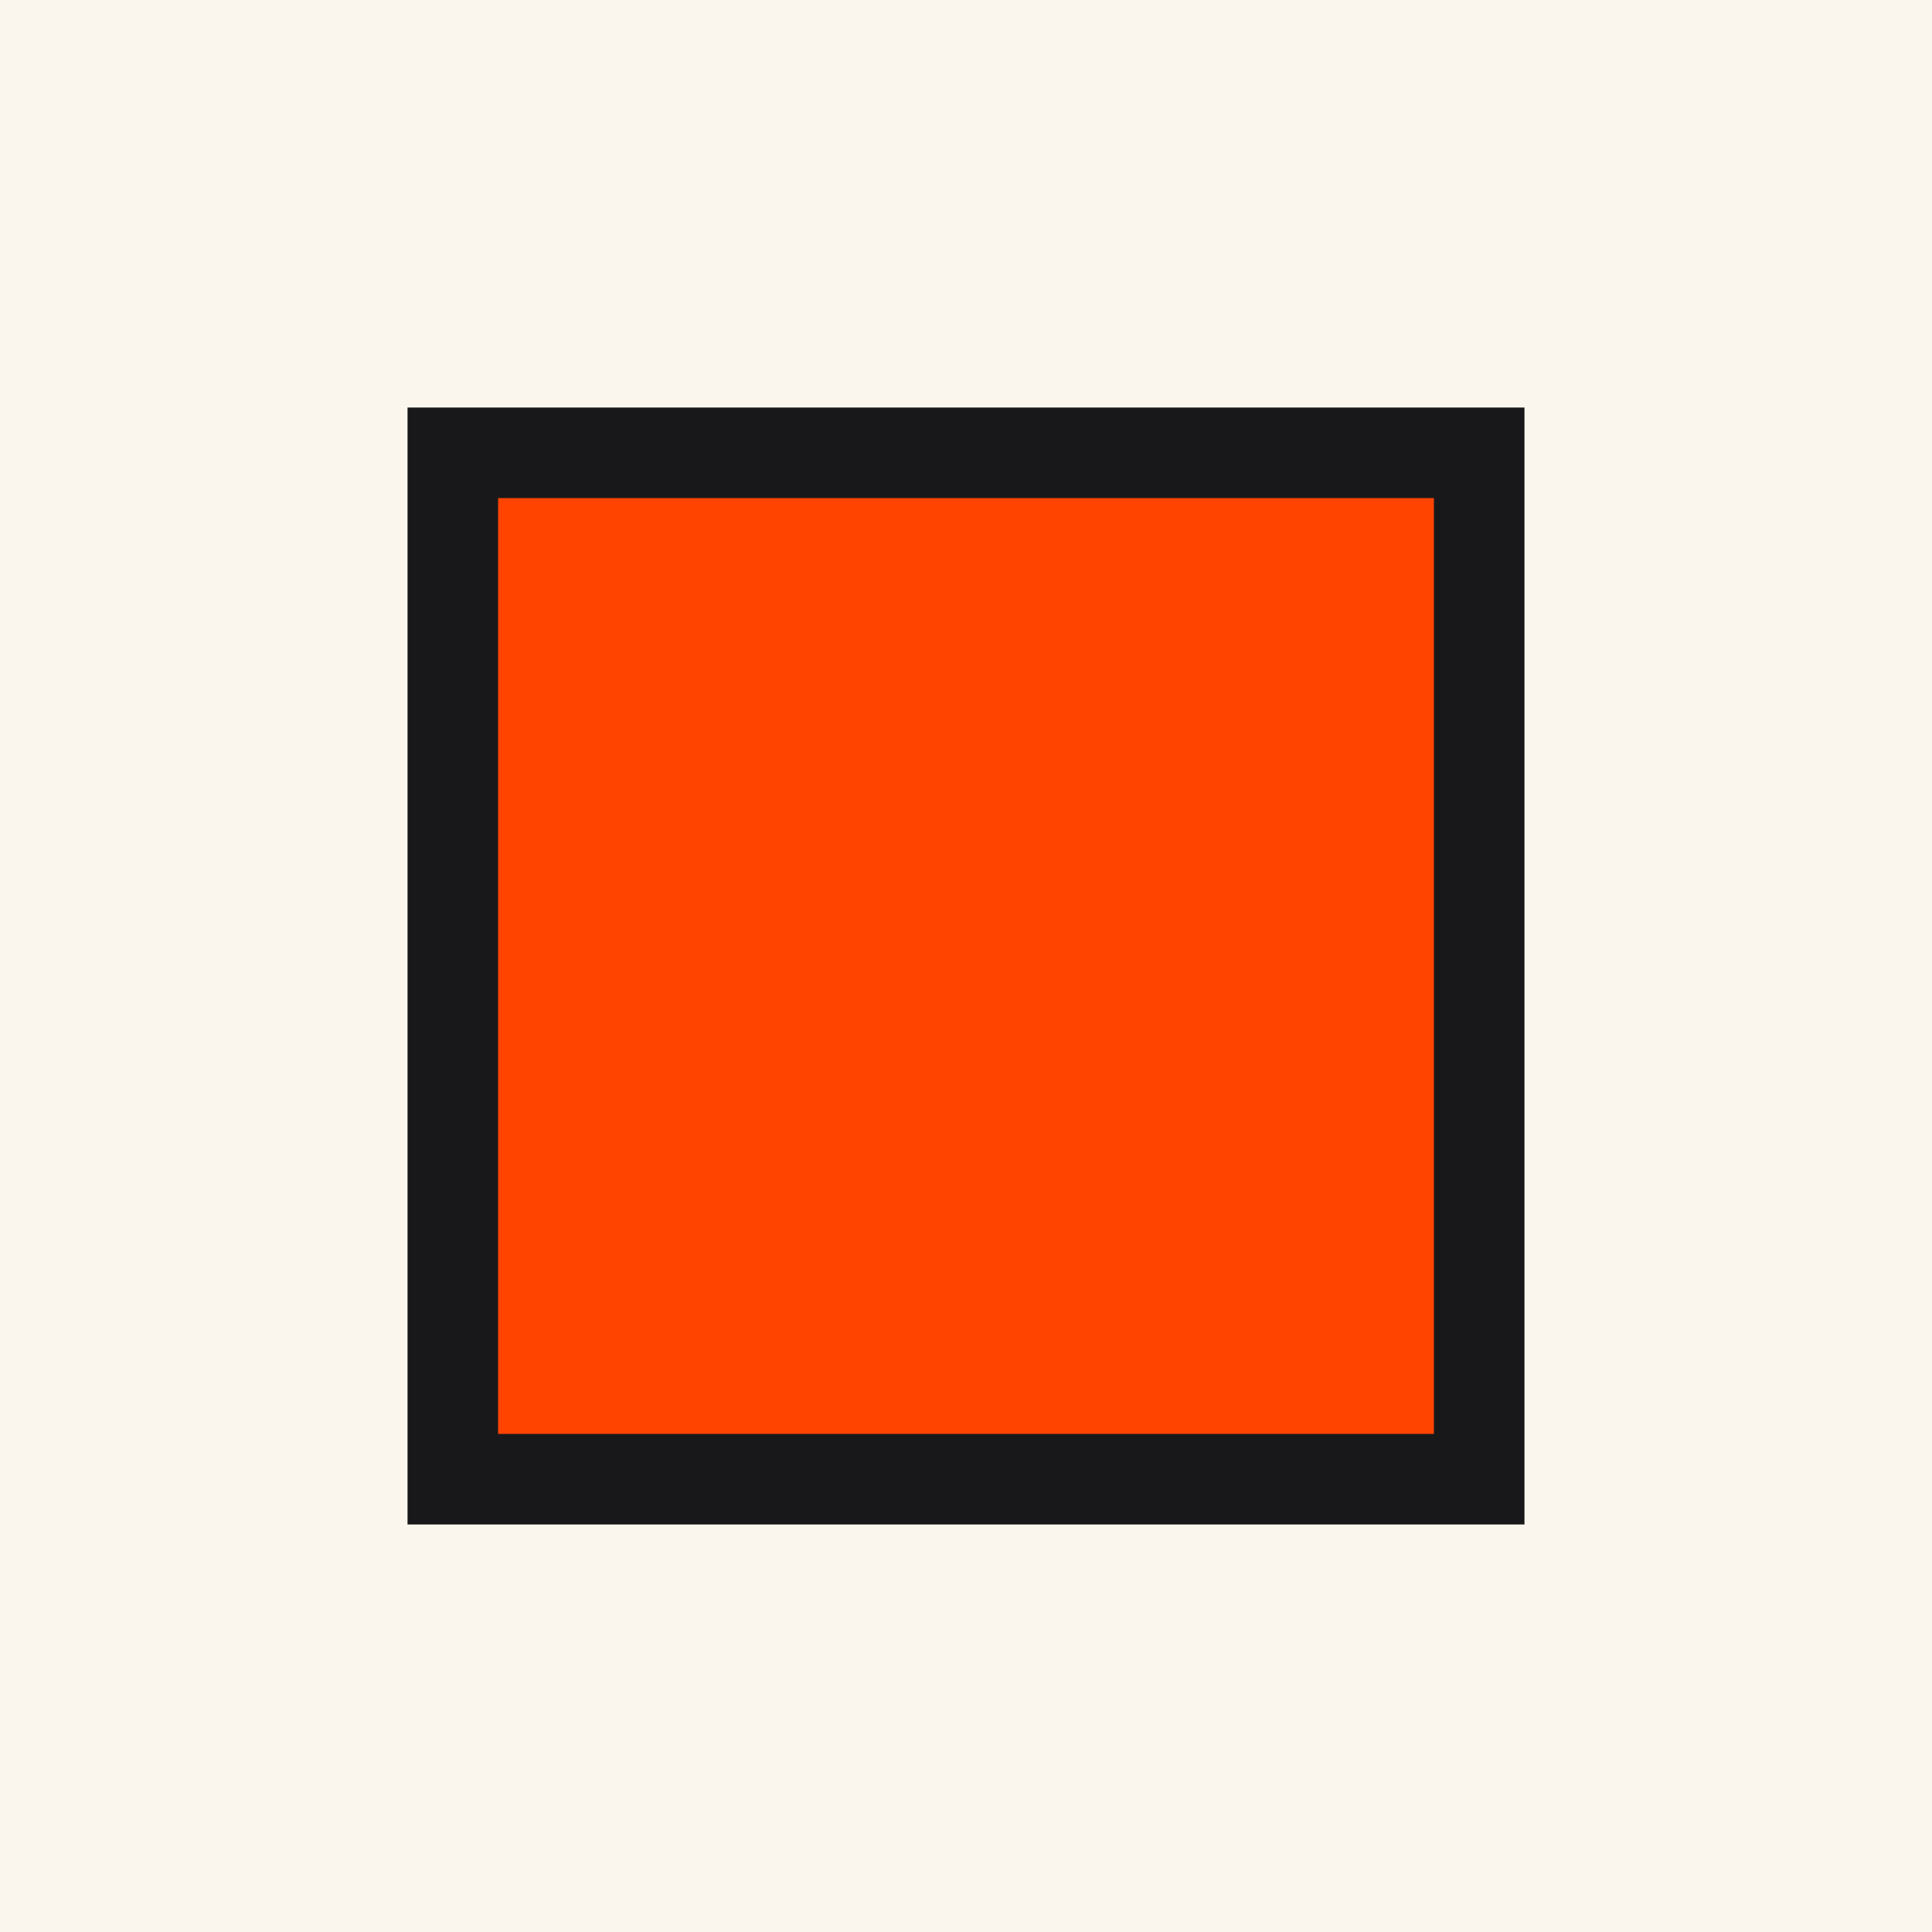
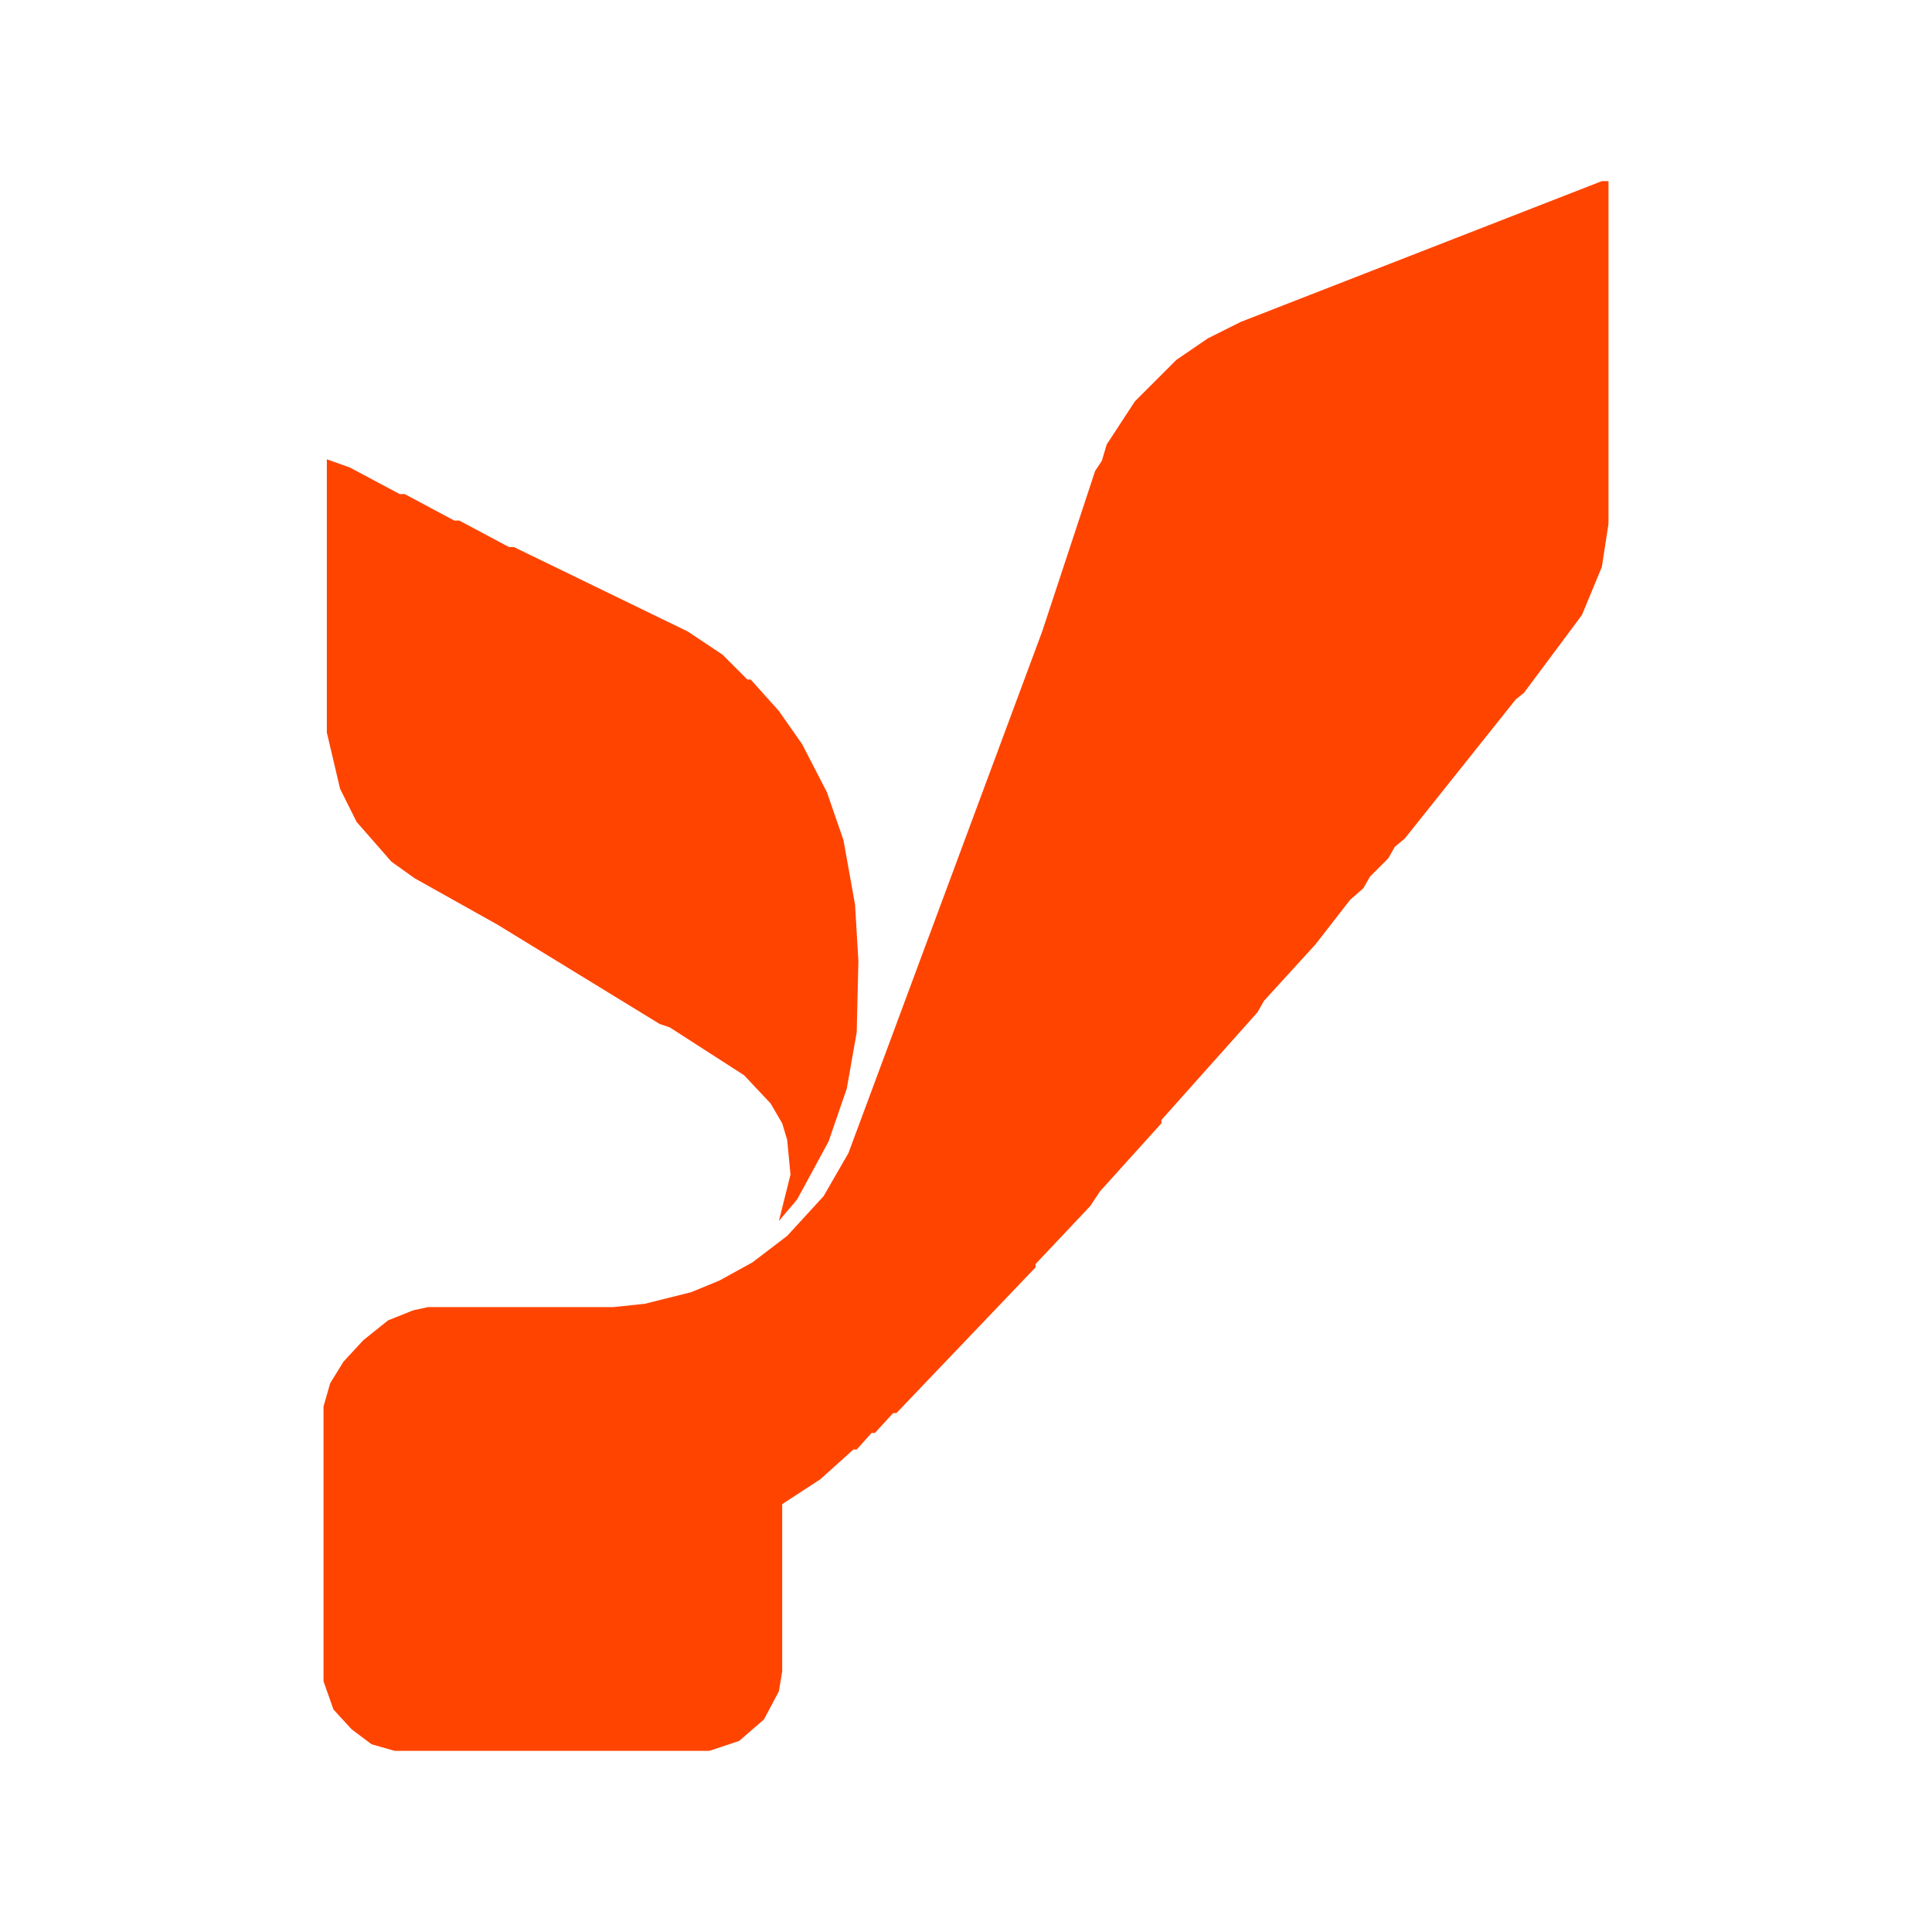
<svg xmlns="http://www.w3.org/2000/svg" width="64" height="64" viewBox="0 0 64 64">
-   <rect width="64" height="64" fill="#faf6ee" />
-   <rect x="15" y="15" width="34" height="34" fill="#ff4400" stroke="#18181b" stroke-width="3" />
+   <path fill="#ff4400" d="M53.063 6.000L53.283 6.000L53.283 17.354L53.063 18.781L52.405 20.371L50.485 22.949L50.211 23.169L46.536 27.776L46.207 28.051L45.987 28.435L45.384 29.038L45.165 29.422L44.726 29.806L43.574 31.287L41.873 33.152L41.654 33.536L38.473 37.101L38.473 37.211L36.443 39.460L36.114 39.954L34.304 41.873L34.304 41.983L29.696 46.810L29.586 46.810L28.983 47.468L28.873 47.468L28.380 48.017L28.270 48.017L27.173 49.004L25.911 49.827L25.911 55.367L25.802 56.025L25.308 56.958L24.485 57.671L23.498 58.000L13.076 58.000L12.308 57.781L11.650 57.287L11.046 56.629L10.717 55.696L10.717 46.591L10.937 45.823L11.376 45.110L12.034 44.397L12.857 43.738L13.679 43.409L14.173 43.300L20.316 43.300L21.359 43.190L22.895 42.806L23.827 42.422L24.924 41.819L26.076 40.941L27.283 39.624L28.105 38.198L34.523 20.920L36.278 15.599L36.498 15.270L36.662 14.722L37.595 13.295L38.966 11.924L40.008 11.211L41.105 10.662ZM10.827 15.215L11.595 15.489L13.241 16.367L13.405 16.367L15.051 17.245L15.215 17.245L16.861 18.122L17.025 18.122L22.785 20.920L23.937 21.688L24.759 22.511L24.869 22.511L25.802 23.553L26.570 24.650L27.392 26.241L27.941 27.831L28.325 29.970L28.435 31.835L28.380 34.194L28.051 36.059L27.447 37.814L26.734 39.131L26.405 39.734L25.802 40.447L26.186 38.911L26.076 37.759L25.911 37.211L25.527 36.553L24.650 35.620L22.181 34.030L21.852 33.920L16.477 30.629L13.734 29.093L12.966 28.544L11.814 27.228L11.266 26.131L10.827 24.266Z" />
</svg>
